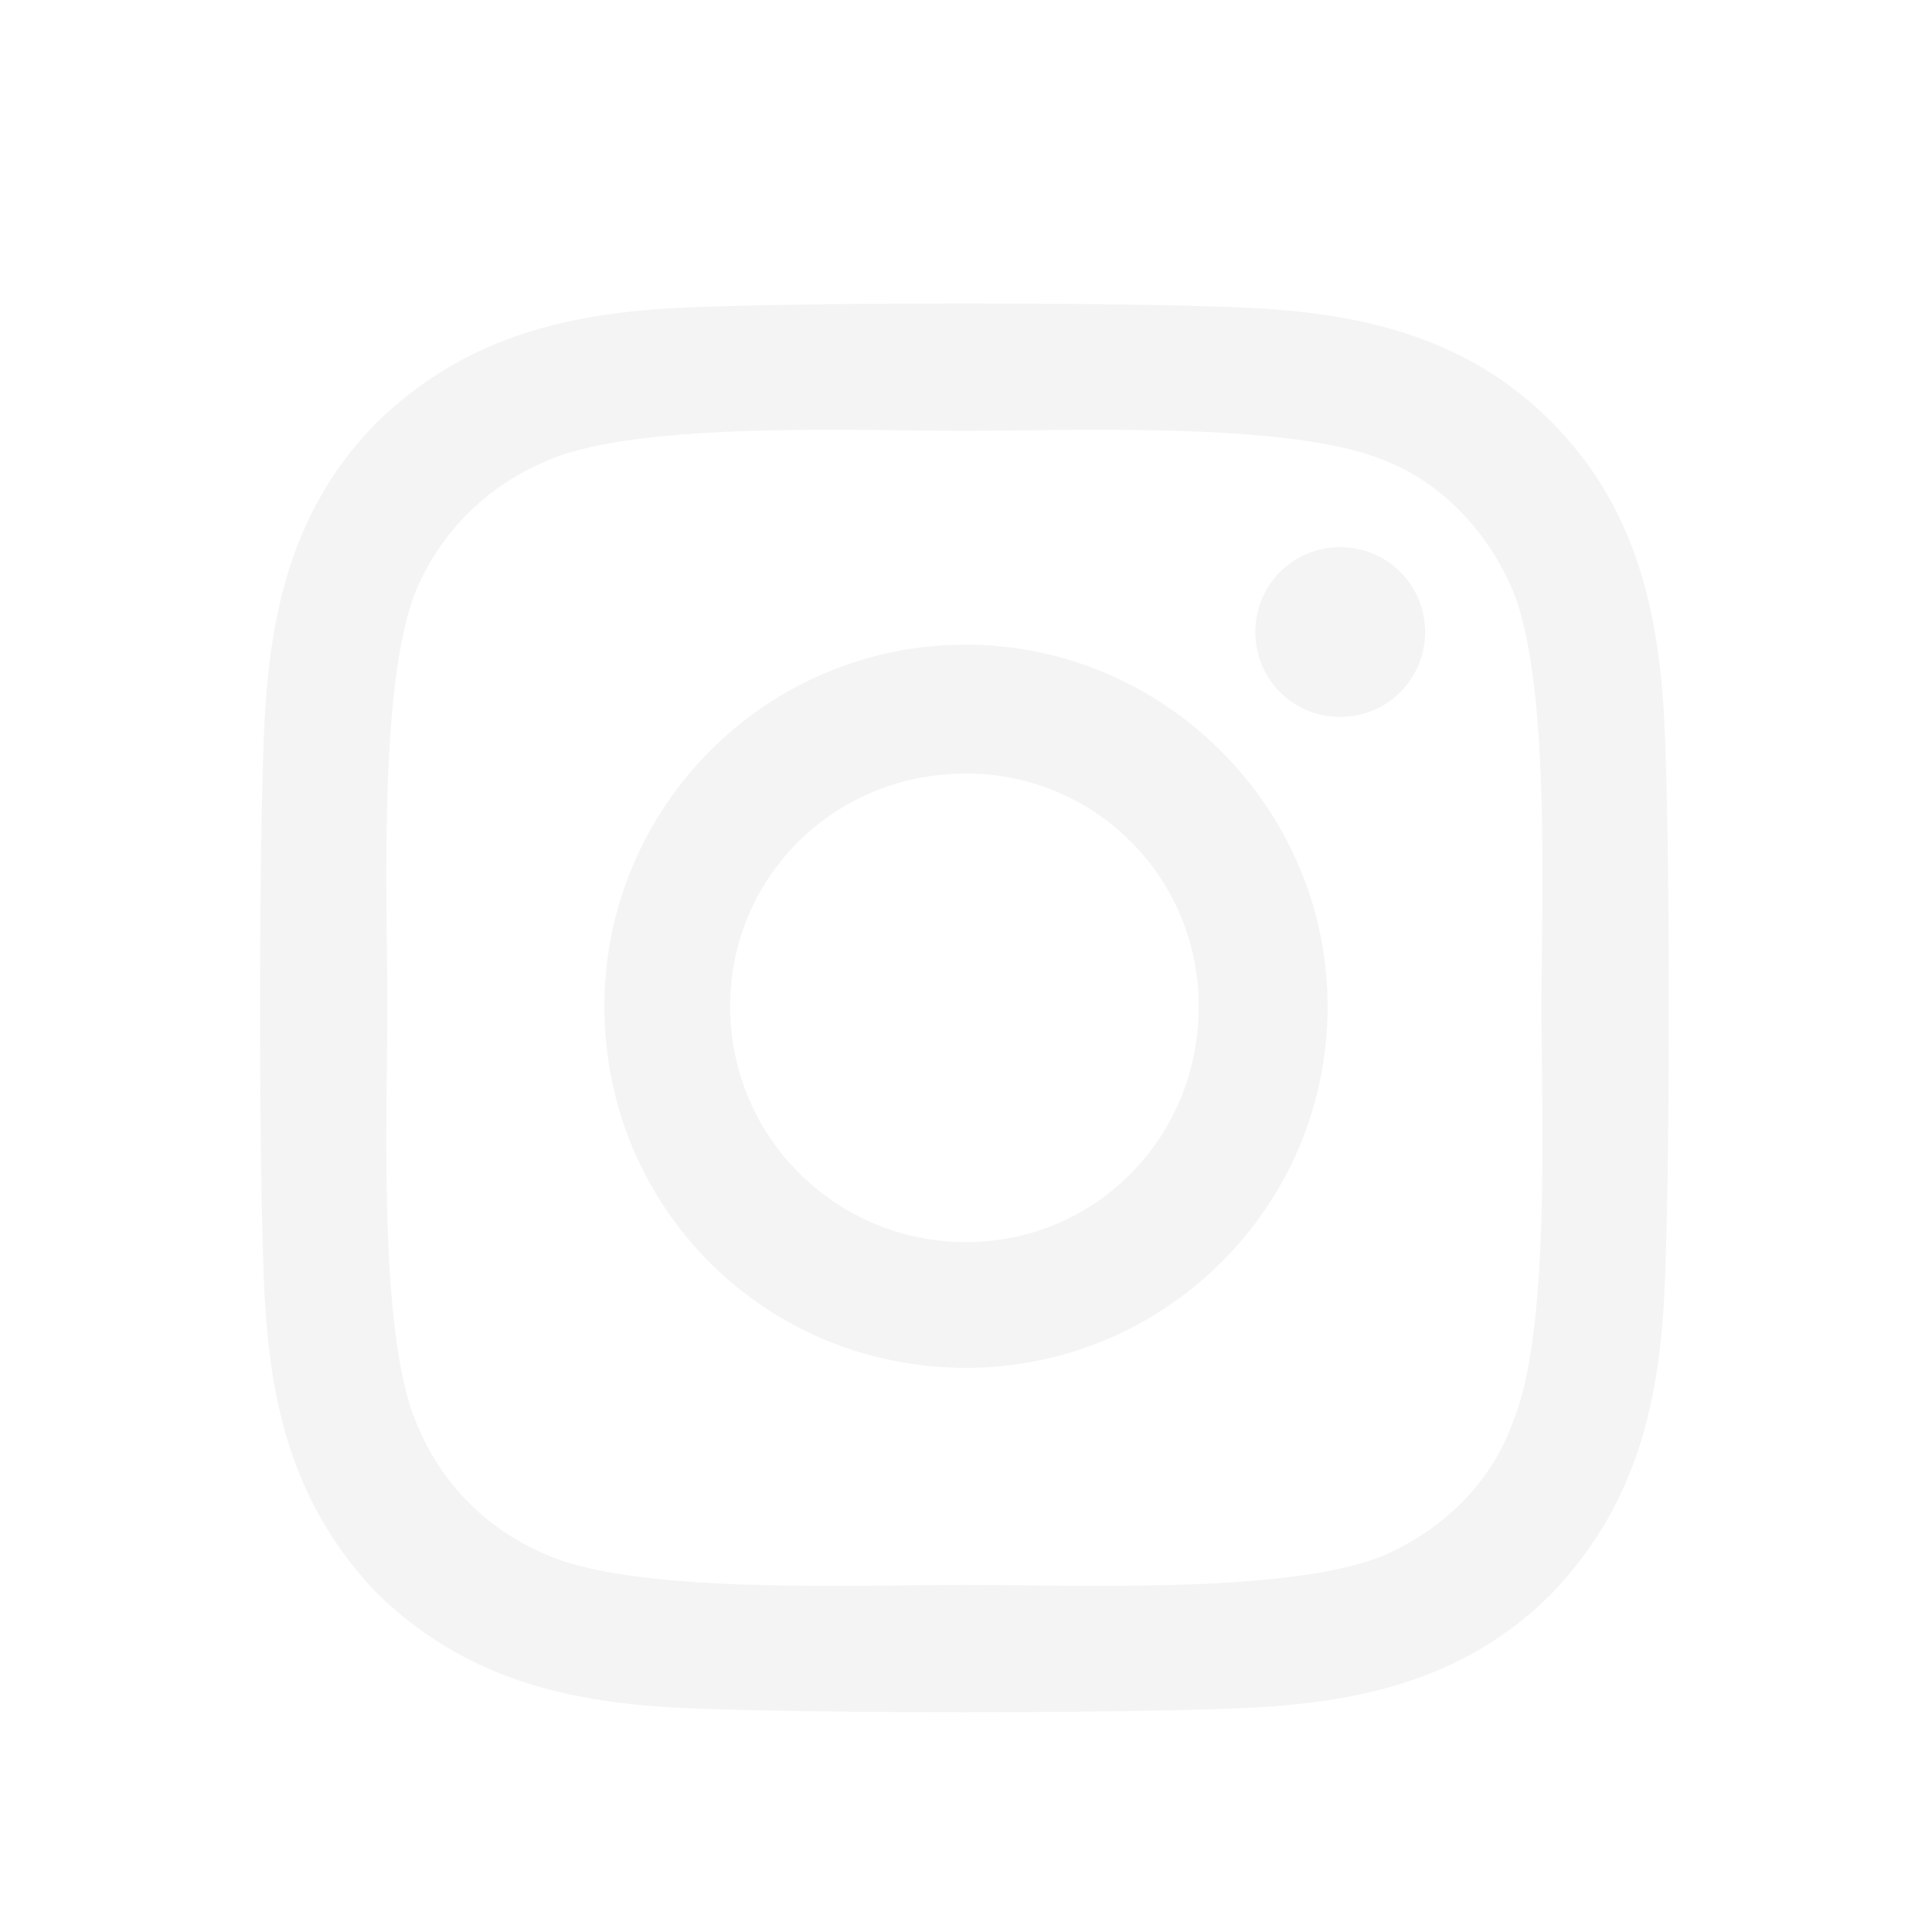
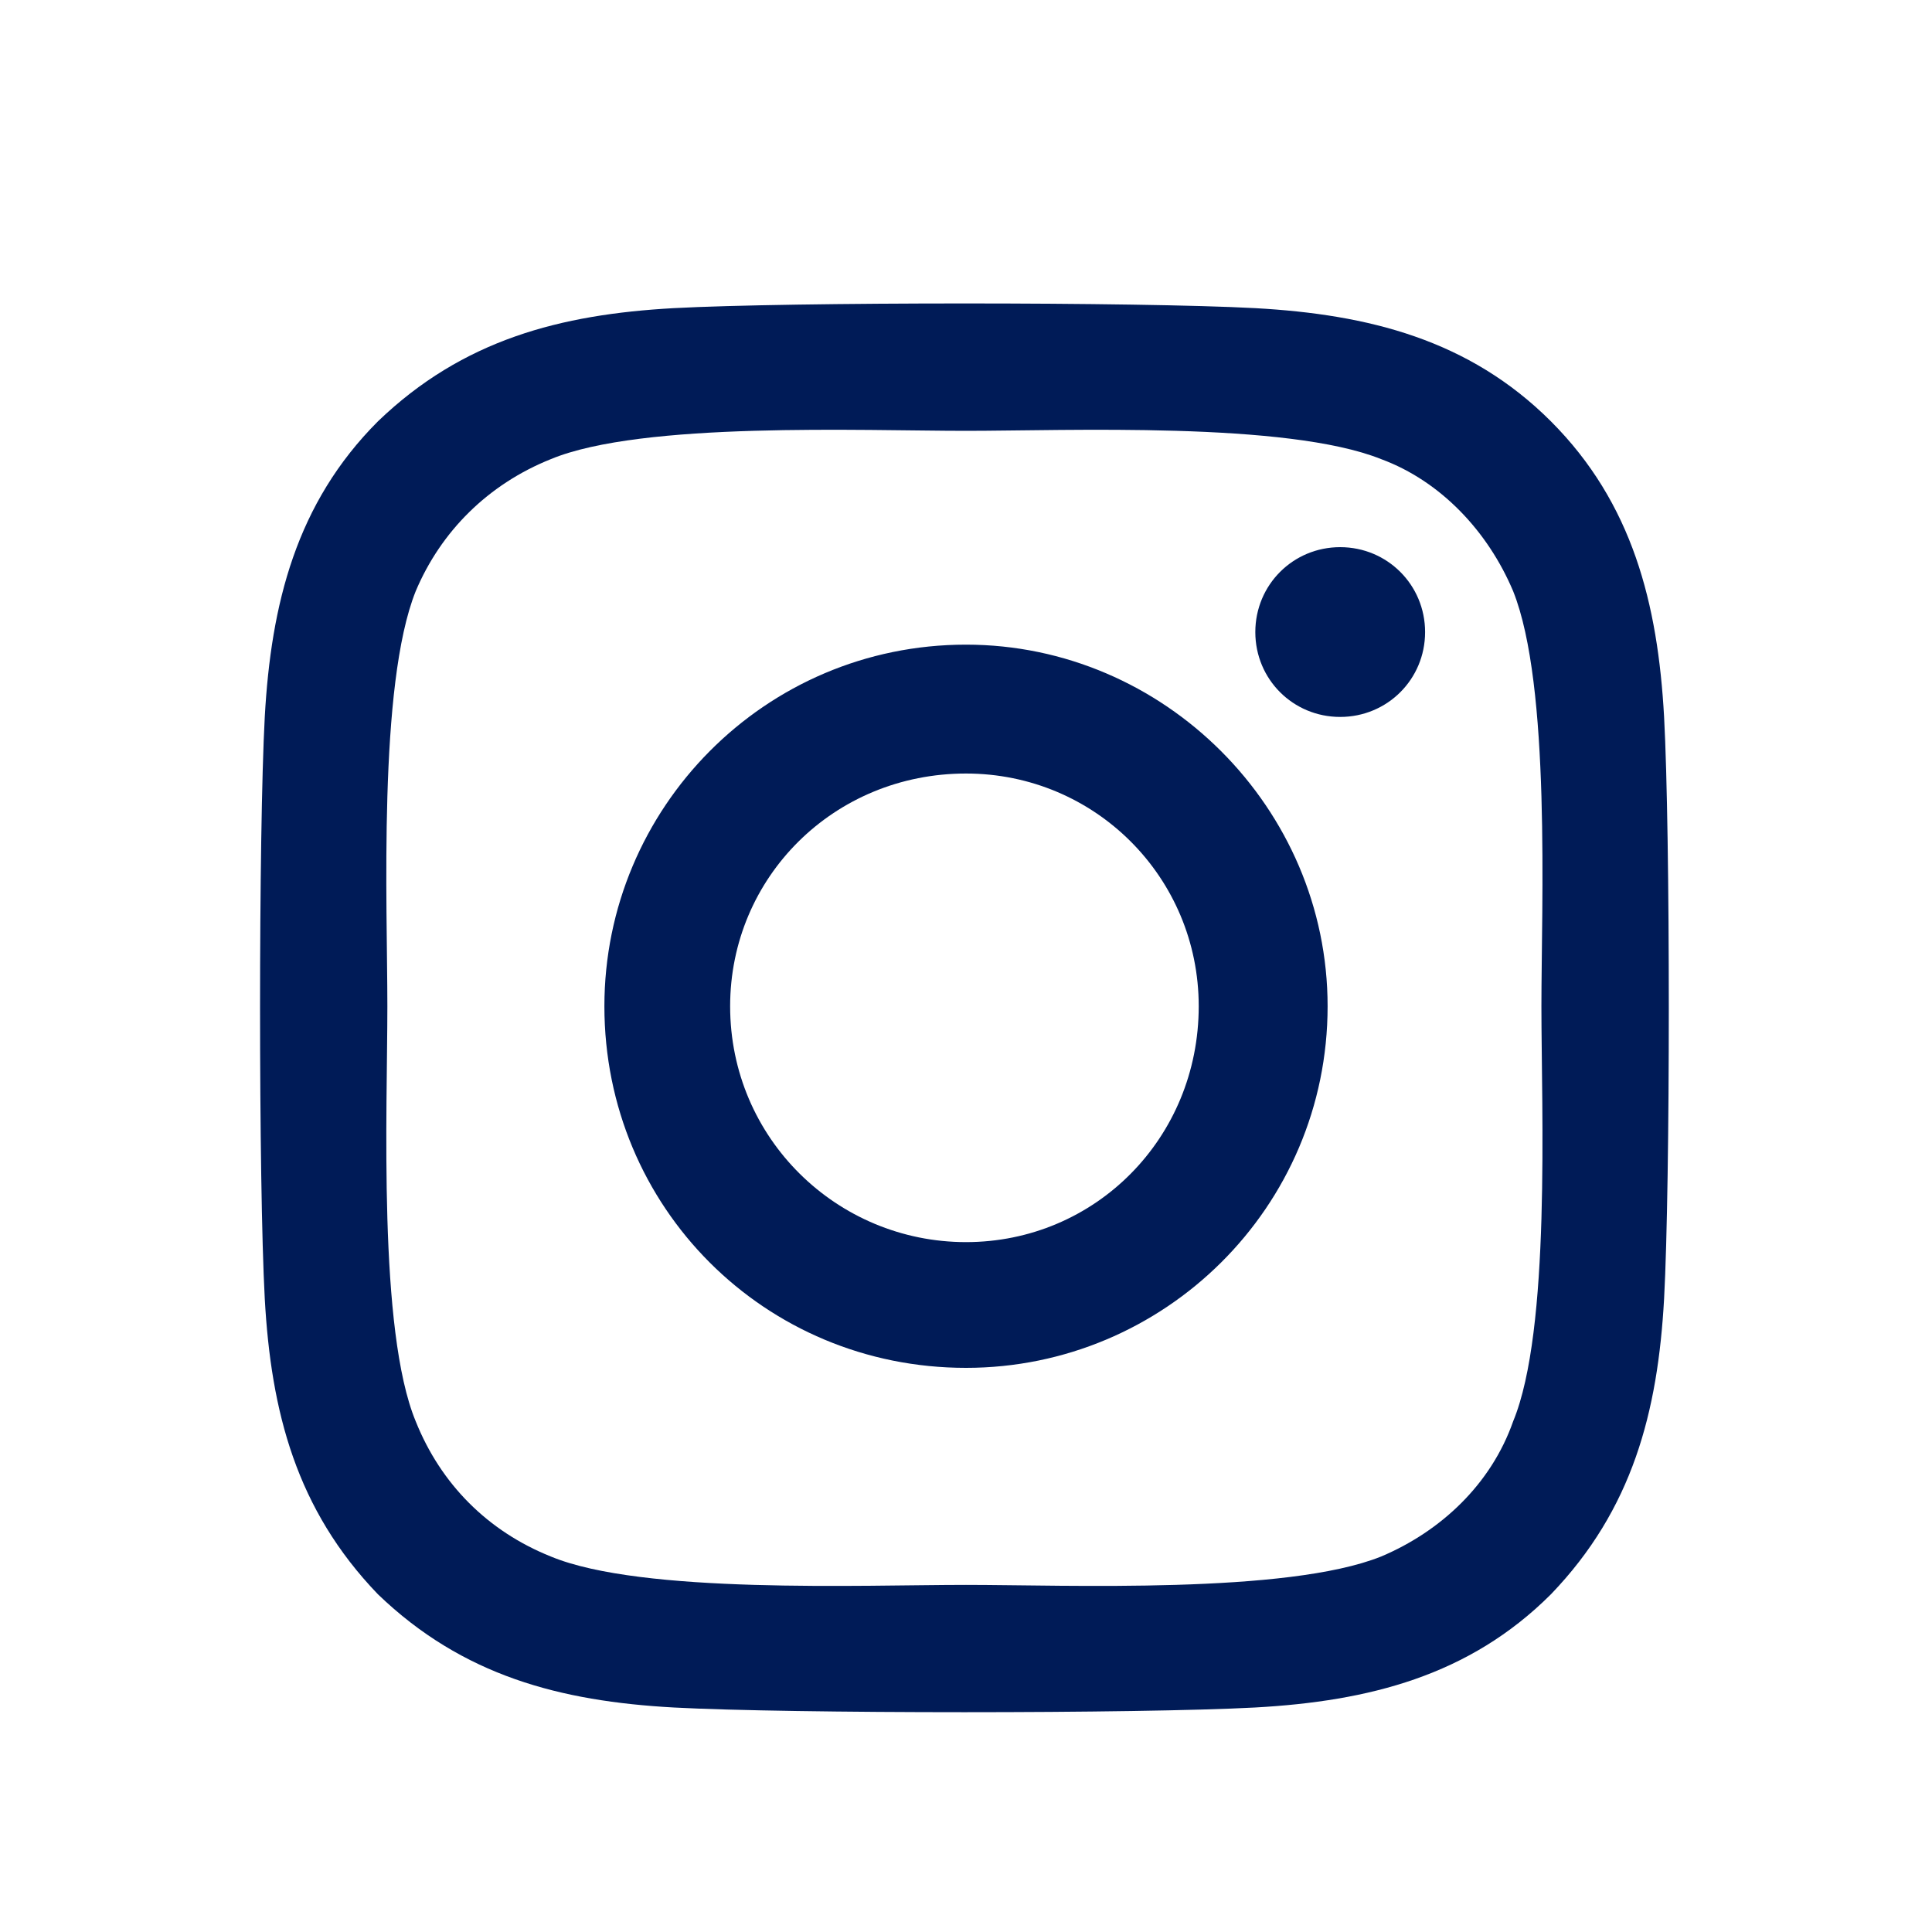
<svg xmlns="http://www.w3.org/2000/svg" width="24" height="24" viewBox="0 0 24 24" fill="none">
-   <path d="M12 8.008C14.461 8.008 16.492 10.039 16.492 12.5C16.492 15 14.461 16.992 12 16.992C9.5 16.992 7.508 15 7.508 12.5C7.508 10.039 9.5 8.008 12 8.008ZM12 15.43C13.602 15.43 14.891 14.141 14.891 12.5C14.891 10.898 13.602 9.609 12 9.609C10.359 9.609 9.07 10.898 9.07 12.5C9.07 14.141 10.398 15.43 12 15.43ZM17.703 7.852C17.703 7.266 17.234 6.797 16.648 6.797C16.062 6.797 15.594 7.266 15.594 7.852C15.594 8.438 16.062 8.906 16.648 8.906C17.234 8.906 17.703 8.438 17.703 7.852ZM20.672 8.906C20.75 10.352 20.75 14.688 20.672 16.133C20.594 17.539 20.281 18.75 19.266 19.805C18.25 20.82 17 21.133 15.594 21.211C14.148 21.289 9.812 21.289 8.367 21.211C6.961 21.133 5.75 20.82 4.695 19.805C3.68 18.75 3.367 17.539 3.289 16.133C3.211 14.688 3.211 10.352 3.289 8.906C3.367 7.5 3.68 6.25 4.695 5.234C5.75 4.219 6.961 3.906 8.367 3.828C9.812 3.75 14.148 3.75 15.594 3.828C17 3.906 18.25 4.219 19.266 5.234C20.281 6.25 20.594 7.5 20.672 8.906ZM18.797 17.656C19.266 16.523 19.148 13.789 19.148 12.5C19.148 11.25 19.266 8.516 18.797 7.344C18.484 6.602 17.898 5.977 17.156 5.703C15.984 5.234 13.25 5.352 12 5.352C10.711 5.352 7.977 5.234 6.844 5.703C6.062 6.016 5.477 6.602 5.164 7.344C4.695 8.516 4.812 11.25 4.812 12.5C4.812 13.789 4.695 16.523 5.164 17.656C5.477 18.438 6.062 19.023 6.844 19.336C7.977 19.805 10.711 19.688 12 19.688C13.25 19.688 15.984 19.805 17.156 19.336C17.898 19.023 18.523 18.438 18.797 17.656Z" fill="#F4F4F4" />
+   <path d="M12 8.008C14.461 8.008 16.492 10.039 16.492 12.5C16.492 15 14.461 16.992 12 16.992C9.5 16.992 7.508 15 7.508 12.5C7.508 10.039 9.5 8.008 12 8.008ZM12 15.43C13.602 15.43 14.891 14.141 14.891 12.5C14.891 10.898 13.602 9.609 12 9.609C10.359 9.609 9.07 10.898 9.07 12.5C9.07 14.141 10.398 15.43 12 15.43ZM17.703 7.852C17.703 7.266 17.234 6.797 16.648 6.797C16.062 6.797 15.594 7.266 15.594 7.852C15.594 8.438 16.062 8.906 16.648 8.906C17.234 8.906 17.703 8.438 17.703 7.852ZM20.672 8.906C20.75 10.352 20.75 14.688 20.672 16.133C20.594 17.539 20.281 18.75 19.266 19.805C18.25 20.82 17 21.133 15.594 21.211C14.148 21.289 9.812 21.289 8.367 21.211C6.961 21.133 5.75 20.82 4.695 19.805C3.68 18.75 3.367 17.539 3.289 16.133C3.211 14.688 3.211 10.352 3.289 8.906C3.367 7.5 3.68 6.25 4.695 5.234C5.75 4.219 6.961 3.906 8.367 3.828C9.812 3.75 14.148 3.75 15.594 3.828C17 3.906 18.25 4.219 19.266 5.234C20.281 6.25 20.594 7.5 20.672 8.906ZM18.797 17.656C19.266 16.523 19.148 13.789 19.148 12.5C19.148 11.25 19.266 8.516 18.797 7.344C18.484 6.602 17.898 5.977 17.156 5.703C15.984 5.234 13.25 5.352 12 5.352C10.711 5.352 7.977 5.234 6.844 5.703C6.062 6.016 5.477 6.602 5.164 7.344C4.695 8.516 4.812 11.25 4.812 12.5C4.812 13.789 4.695 16.523 5.164 17.656C5.477 18.438 6.062 19.023 6.844 19.336C7.977 19.805 10.711 19.688 12 19.688C13.25 19.688 15.984 19.805 17.156 19.336C17.898 19.023 18.523 18.438 18.797 17.656Z" fill="#001B57" />
</svg>
